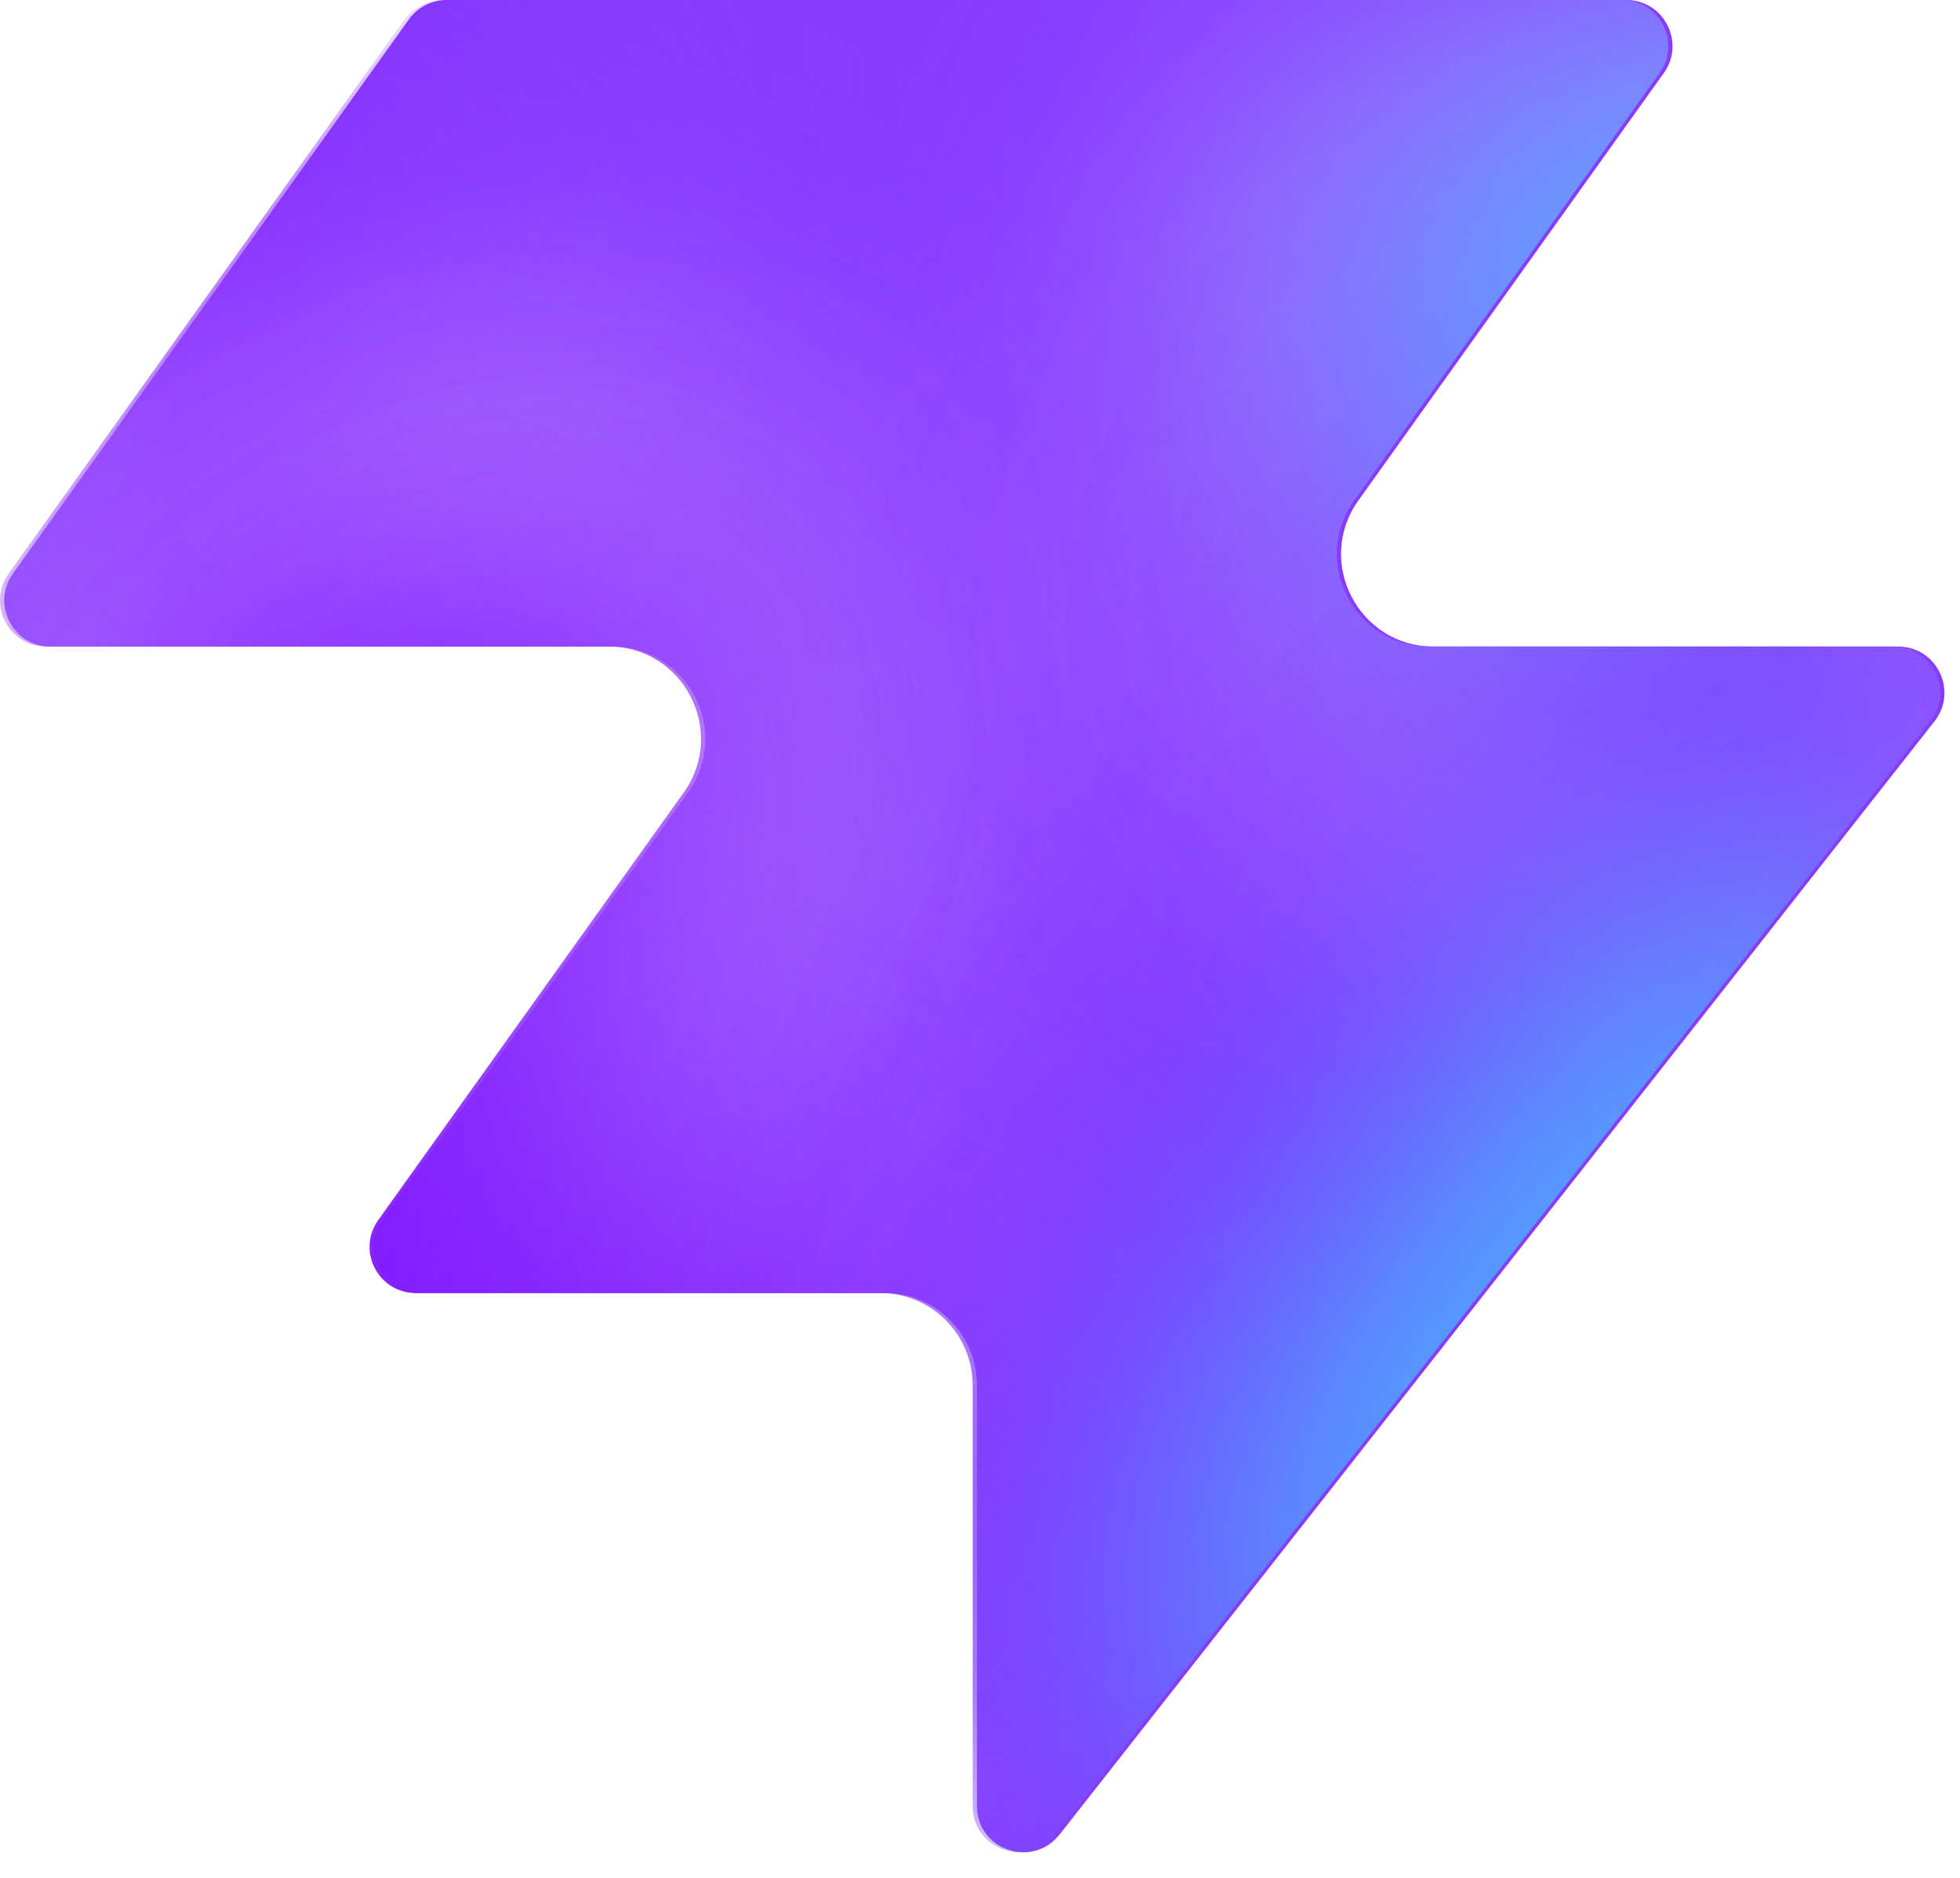
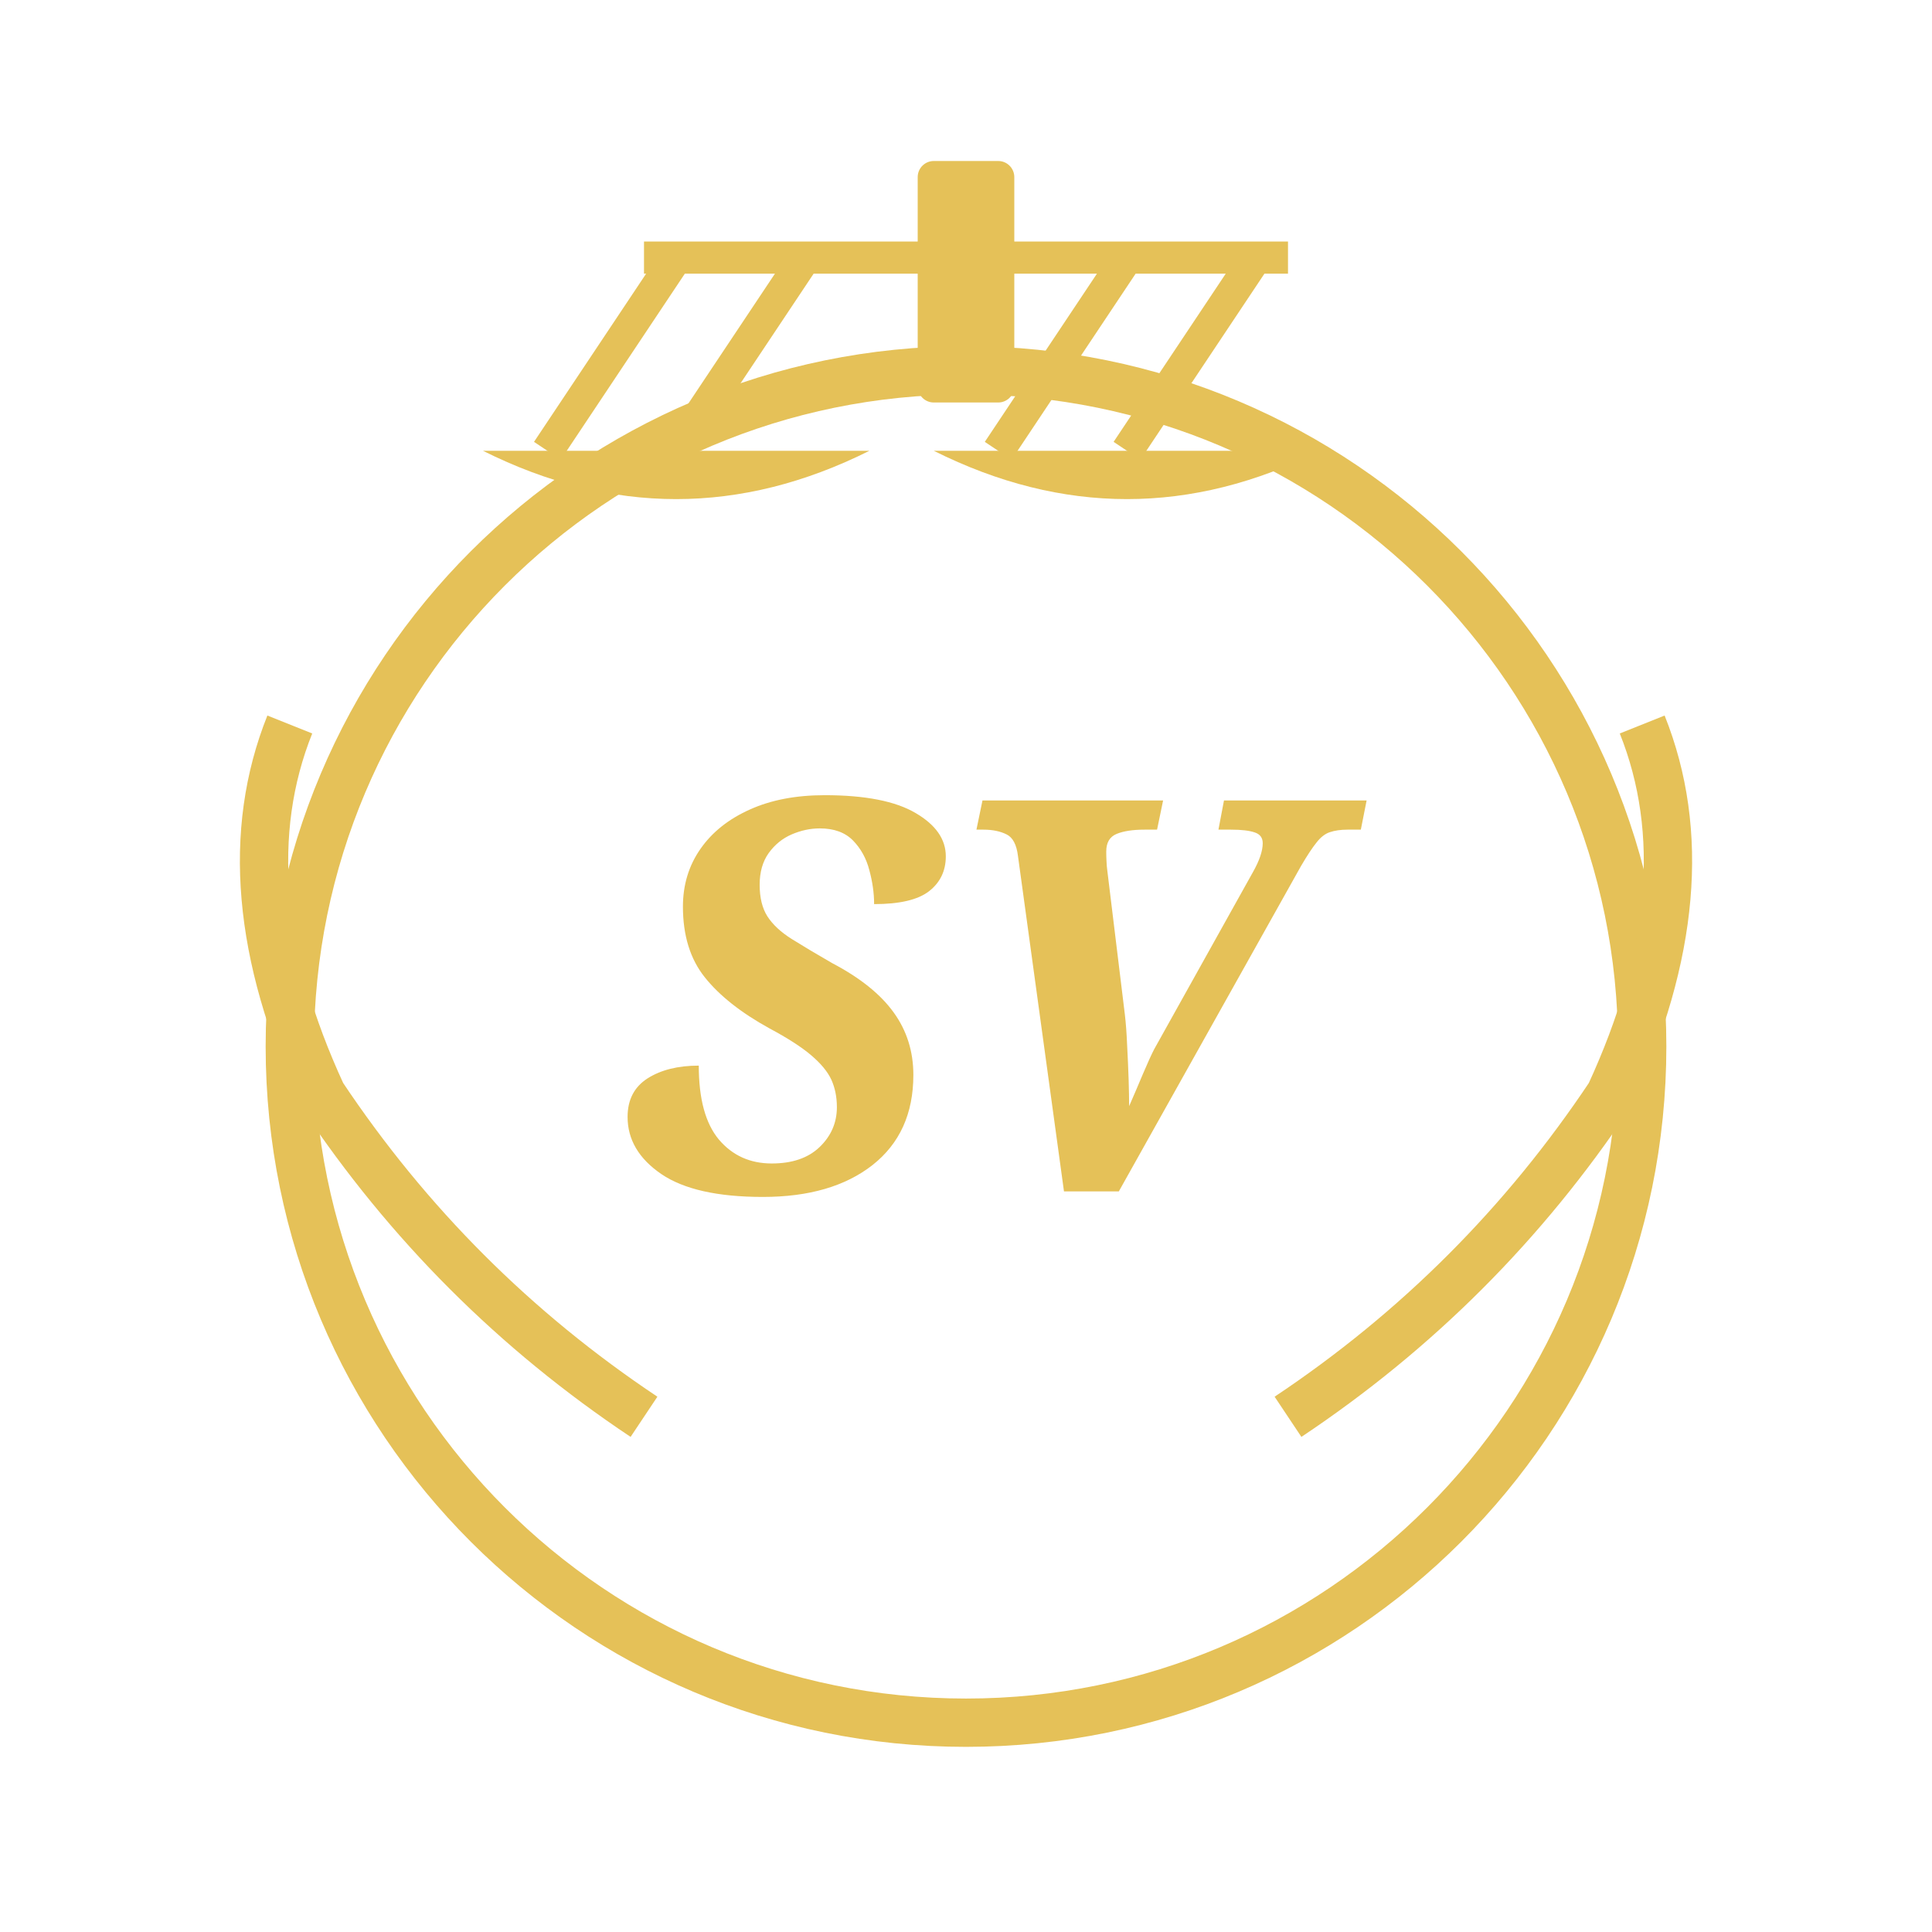
- <svg xmlns="http://www.w3.org/2000/svg" width="48" height="46" fill="none" viewBox="0 0 48 46">
-   <path fill="#863bff" d="M25.946 44.938c-.664.845-2.021.375-2.021-.698V33.937a2.26 2.26 0 0 0-2.262-2.262H10.287c-.92 0-1.456-1.04-.92-1.788l7.48-10.471c1.07-1.497 0-3.578-1.842-3.578H1.237c-.92 0-1.456-1.04-.92-1.788L10.013.474c.214-.297.556-.474.92-.474h28.894c.92 0 1.456 1.04.92 1.788l-7.48 10.471c-1.07 1.498 0 3.579 1.842 3.579h11.377c.943 0 1.473 1.088.89 1.83L25.947 44.94z" style="fill:#863bff;fill:color(display-p3 .525 .23 1);fill-opacity:1" />
-   <mask id="a" width="48" height="46" x="0" y="0" maskUnits="userSpaceOnUse" style="mask-type:alpha">
-     <path fill="#000" d="M25.842 44.938c-.664.844-2.021.375-2.021-.698V33.937a2.26 2.26 0 0 0-2.262-2.262H10.183c-.92 0-1.456-1.04-.92-1.788l7.48-10.471c1.07-1.498 0-3.579-1.842-3.579H1.133c-.92 0-1.456-1.04-.92-1.787L9.91.473c.214-.297.556-.474.92-.474h28.894c.92 0 1.456 1.04.92 1.788l-7.48 10.471c-1.07 1.498 0 3.578 1.842 3.578h11.377c.943 0 1.473 1.088.89 1.832L25.843 44.94z" style="fill:#000;fill-opacity:1" />
-   </mask>
-   <g mask="url(#a)">
-     <g filter="url(#b)">
-       <ellipse cx="5.508" cy="14.704" fill="#ede6ff" rx="5.508" ry="14.704" style="fill:#ede6ff;fill:color(display-p3 .927 .903 1);fill-opacity:1" transform="matrix(.00324 1 1 -.00324 -4.47 31.516)" />
-     </g>
-     <g filter="url(#c)">
-       <ellipse cx="10.399" cy="29.851" fill="#ede6ff" rx="10.399" ry="29.851" style="fill:#ede6ff;fill:color(display-p3 .927 .903 1);fill-opacity:1" transform="matrix(.00324 1 1 -.00324 -39.328 7.883)" />
-     </g>
-     <g filter="url(#d)">
-       <ellipse cx="5.508" cy="30.487" fill="#7e14ff" rx="5.508" ry="30.487" style="fill:#7e14ff;fill:color(display-p3 .492 .077 1);fill-opacity:1" transform="rotate(89.814 -25.913 -14.639)scale(1 -1)" />
-     </g>
-     <g filter="url(#e)">
-       <ellipse cx="5.508" cy="30.599" fill="#7e14ff" rx="5.508" ry="30.599" style="fill:#7e14ff;fill:color(display-p3 .492 .077 1);fill-opacity:1" transform="rotate(89.814 -32.644 -3.334)scale(1 -1)" />
-     </g>
-     <g filter="url(#f)">
-       <ellipse cx="5.508" cy="30.599" fill="#7e14ff" rx="5.508" ry="30.599" style="fill:#7e14ff;fill:color(display-p3 .492 .077 1);fill-opacity:1" transform="matrix(.00324 1 1 -.00324 -34.34 30.47)" />
-     </g>
-     <g filter="url(#g)">
-       <ellipse cx="14.072" cy="22.078" fill="#ede6ff" rx="14.072" ry="22.078" style="fill:#ede6ff;fill:color(display-p3 .927 .903 1);fill-opacity:1" transform="rotate(93.35 24.506 48.493)scale(-1 1)" />
-     </g>
-     <g filter="url(#h)">
-       <ellipse cx="3.47" cy="21.501" fill="#7e14ff" rx="3.47" ry="21.501" style="fill:#7e14ff;fill:color(display-p3 .492 .077 1);fill-opacity:1" transform="rotate(89.009 28.708 47.59)scale(-1 1)" />
-     </g>
-     <g filter="url(#i)">
-       <ellipse cx="3.47" cy="21.501" fill="#7e14ff" rx="3.47" ry="21.501" style="fill:#7e14ff;fill:color(display-p3 .492 .077 1);fill-opacity:1" transform="rotate(89.009 28.708 47.59)scale(-1 1)" />
-     </g>
-     <g filter="url(#j)">
-       <ellipse cx=".387" cy="8.972" fill="#7e14ff" rx="4.407" ry="29.108" style="fill:#7e14ff;fill:color(display-p3 .492 .077 1);fill-opacity:1" transform="rotate(39.51 .387 8.972)" />
-     </g>
-     <g filter="url(#k)">
-       <ellipse cx="47.523" cy="-6.092" fill="#7e14ff" rx="4.407" ry="29.108" style="fill:#7e14ff;fill:color(display-p3 .492 .077 1);fill-opacity:1" transform="rotate(37.892 47.523 -6.092)" />
-     </g>
-     <g filter="url(#l)">
-       <ellipse cx="41.412" cy="6.333" fill="#47bfff" rx="5.971" ry="9.665" style="fill:#47bfff;fill:color(display-p3 .28 .748 1);fill-opacity:1" transform="rotate(37.892 41.412 6.333)" />
-     </g>
-     <g filter="url(#m)">
-       <ellipse cx="-1.879" cy="38.332" fill="#7e14ff" rx="4.407" ry="29.108" style="fill:#7e14ff;fill:color(display-p3 .492 .077 1);fill-opacity:1" transform="rotate(37.892 -1.88 38.332)" />
-     </g>
-     <g filter="url(#n)">
-       <ellipse cx="-1.879" cy="38.332" fill="#7e14ff" rx="4.407" ry="29.108" style="fill:#7e14ff;fill:color(display-p3 .492 .077 1);fill-opacity:1" transform="rotate(37.892 -1.88 38.332)" />
-     </g>
-     <g filter="url(#o)">
-       <ellipse cx="35.651" cy="29.907" fill="#7e14ff" rx="4.407" ry="29.108" style="fill:#7e14ff;fill:color(display-p3 .492 .077 1);fill-opacity:1" transform="rotate(37.892 35.651 29.907)" />
-     </g>
-     <g filter="url(#p)">
-       <ellipse cx="38.418" cy="32.4" fill="#47bfff" rx="5.971" ry="15.297" style="fill:#47bfff;fill:color(display-p3 .28 .748 1);fill-opacity:1" transform="rotate(37.892 38.418 32.4)" />
-     </g>
-   </g>
-   <defs>
-     <filter id="b" width="60.045" height="41.654" x="-19.77" y="16.149" color-interpolation-filters="sRGB" filterUnits="userSpaceOnUse">
-       <feFlood flood-opacity="0" result="BackgroundImageFix" />
-       <feBlend in="SourceGraphic" in2="BackgroundImageFix" result="shape" />
-       <feGaussianBlur result="effect1_foregroundBlur_2002_17158" stdDeviation="7.659" />
-     </filter>
-     <filter id="c" width="90.34" height="51.437" x="-54.613" y="-7.533" color-interpolation-filters="sRGB" filterUnits="userSpaceOnUse">
-       <feFlood flood-opacity="0" result="BackgroundImageFix" />
-       <feBlend in="SourceGraphic" in2="BackgroundImageFix" result="shape" />
-       <feGaussianBlur result="effect1_foregroundBlur_2002_17158" stdDeviation="7.659" />
-     </filter>
-     <filter id="d" width="79.355" height="29.4" x="-49.64" y="2.03" color-interpolation-filters="sRGB" filterUnits="userSpaceOnUse">
-       <feFlood flood-opacity="0" result="BackgroundImageFix" />
-       <feBlend in="SourceGraphic" in2="BackgroundImageFix" result="shape" />
-       <feGaussianBlur result="effect1_foregroundBlur_2002_17158" stdDeviation="4.596" />
-     </filter>
-     <filter id="e" width="79.579" height="29.4" x="-45.045" y="20.029" color-interpolation-filters="sRGB" filterUnits="userSpaceOnUse">
-       <feFlood flood-opacity="0" result="BackgroundImageFix" />
-       <feBlend in="SourceGraphic" in2="BackgroundImageFix" result="shape" />
-       <feGaussianBlur result="effect1_foregroundBlur_2002_17158" stdDeviation="4.596" />
-     </filter>
-     <filter id="f" width="79.579" height="29.4" x="-43.513" y="21.178" color-interpolation-filters="sRGB" filterUnits="userSpaceOnUse">
-       <feFlood flood-opacity="0" result="BackgroundImageFix" />
-       <feBlend in="SourceGraphic" in2="BackgroundImageFix" result="shape" />
-       <feGaussianBlur result="effect1_foregroundBlur_2002_17158" stdDeviation="4.596" />
-     </filter>
-     <filter id="g" width="74.749" height="58.852" x="15.756" y="-17.901" color-interpolation-filters="sRGB" filterUnits="userSpaceOnUse">
-       <feFlood flood-opacity="0" result="BackgroundImageFix" />
-       <feBlend in="SourceGraphic" in2="BackgroundImageFix" result="shape" />
-       <feGaussianBlur result="effect1_foregroundBlur_2002_17158" stdDeviation="7.659" />
-     </filter>
-     <filter id="h" width="61.377" height="25.362" x="23.548" y="2.284" color-interpolation-filters="sRGB" filterUnits="userSpaceOnUse">
-       <feFlood flood-opacity="0" result="BackgroundImageFix" />
-       <feBlend in="SourceGraphic" in2="BackgroundImageFix" result="shape" />
-       <feGaussianBlur result="effect1_foregroundBlur_2002_17158" stdDeviation="4.596" />
-     </filter>
-     <filter id="i" width="61.377" height="25.362" x="23.548" y="2.284" color-interpolation-filters="sRGB" filterUnits="userSpaceOnUse">
-       <feFlood flood-opacity="0" result="BackgroundImageFix" />
-       <feBlend in="SourceGraphic" in2="BackgroundImageFix" result="shape" />
-       <feGaussianBlur result="effect1_foregroundBlur_2002_17158" stdDeviation="4.596" />
-     </filter>
-     <filter id="j" width="56.045" height="63.649" x="-27.636" y="-22.853" color-interpolation-filters="sRGB" filterUnits="userSpaceOnUse">
-       <feFlood flood-opacity="0" result="BackgroundImageFix" />
-       <feBlend in="SourceGraphic" in2="BackgroundImageFix" result="shape" />
-       <feGaussianBlur result="effect1_foregroundBlur_2002_17158" stdDeviation="4.596" />
-     </filter>
-     <filter id="k" width="54.814" height="64.646" x="20.116" y="-38.415" color-interpolation-filters="sRGB" filterUnits="userSpaceOnUse">
-       <feFlood flood-opacity="0" result="BackgroundImageFix" />
-       <feBlend in="SourceGraphic" in2="BackgroundImageFix" result="shape" />
-       <feGaussianBlur result="effect1_foregroundBlur_2002_17158" stdDeviation="4.596" />
-     </filter>
-     <filter id="l" width="33.541" height="35.313" x="24.641" y="-11.323" color-interpolation-filters="sRGB" filterUnits="userSpaceOnUse">
-       <feFlood flood-opacity="0" result="BackgroundImageFix" />
-       <feBlend in="SourceGraphic" in2="BackgroundImageFix" result="shape" />
-       <feGaussianBlur result="effect1_foregroundBlur_2002_17158" stdDeviation="4.596" />
-     </filter>
-     <filter id="m" width="54.814" height="64.646" x="-29.286" y="6.009" color-interpolation-filters="sRGB" filterUnits="userSpaceOnUse">
-       <feFlood flood-opacity="0" result="BackgroundImageFix" />
-       <feBlend in="SourceGraphic" in2="BackgroundImageFix" result="shape" />
-       <feGaussianBlur result="effect1_foregroundBlur_2002_17158" stdDeviation="4.596" />
-     </filter>
-     <filter id="n" width="54.814" height="64.646" x="-29.286" y="6.009" color-interpolation-filters="sRGB" filterUnits="userSpaceOnUse">
-       <feFlood flood-opacity="0" result="BackgroundImageFix" />
-       <feBlend in="SourceGraphic" in2="BackgroundImageFix" result="shape" />
-       <feGaussianBlur result="effect1_foregroundBlur_2002_17158" stdDeviation="4.596" />
-     </filter>
-     <filter id="o" width="54.814" height="64.646" x="8.244" y="-2.416" color-interpolation-filters="sRGB" filterUnits="userSpaceOnUse">
-       <feFlood flood-opacity="0" result="BackgroundImageFix" />
-       <feBlend in="SourceGraphic" in2="BackgroundImageFix" result="shape" />
-       <feGaussianBlur result="effect1_foregroundBlur_2002_17158" stdDeviation="4.596" />
-     </filter>
-     <filter id="p" width="39.409" height="43.623" x="18.713" y="10.588" color-interpolation-filters="sRGB" filterUnits="userSpaceOnUse">
-       <feFlood flood-opacity="0" result="BackgroundImageFix" />
-       <feBlend in="SourceGraphic" in2="BackgroundImageFix" result="shape" />
-       <feGaussianBlur result="effect1_foregroundBlur_2002_17158" stdDeviation="4.596" />
-     </filter>
-   </defs>
+ <svg xmlns="http://www.w3.org/2000/svg" viewBox="0 0 120 120" fill="none">
+   <circle cx="60" cy="65" r="42" stroke="#E5C158" stroke-width="3" fill="none" />
+   <rect x="57" y="10" width="6" height="15" rx="1" fill="#E5C158" />
+   <path d="M 40 16 H 80 M 42 16 L 34 28 M 50 16 L 42 28 M 70 16 L 62 28 M 78 16 L 70 28" stroke="#E5C158" stroke-width="2" />
+   <path d="M 30 28 Q 42 34 54 28 Z M 58 28 Q 70 34 82 28 Z" fill="#E5C158" />
+   <path d="M 18 45 Q 14 55 20 68 Q 28 80 40 88 M 102 45 Q 106 55 100 68 Q 92 80 80 88" stroke="#E5C158" stroke-width="3" fill="none" />
+   <text x="60" y="74" font-family="'Playfair Display', serif" font-weight="700" font-style="italic" font-size="34" fill="#E5C158" text-anchor="middle">SV</text>
</svg>
